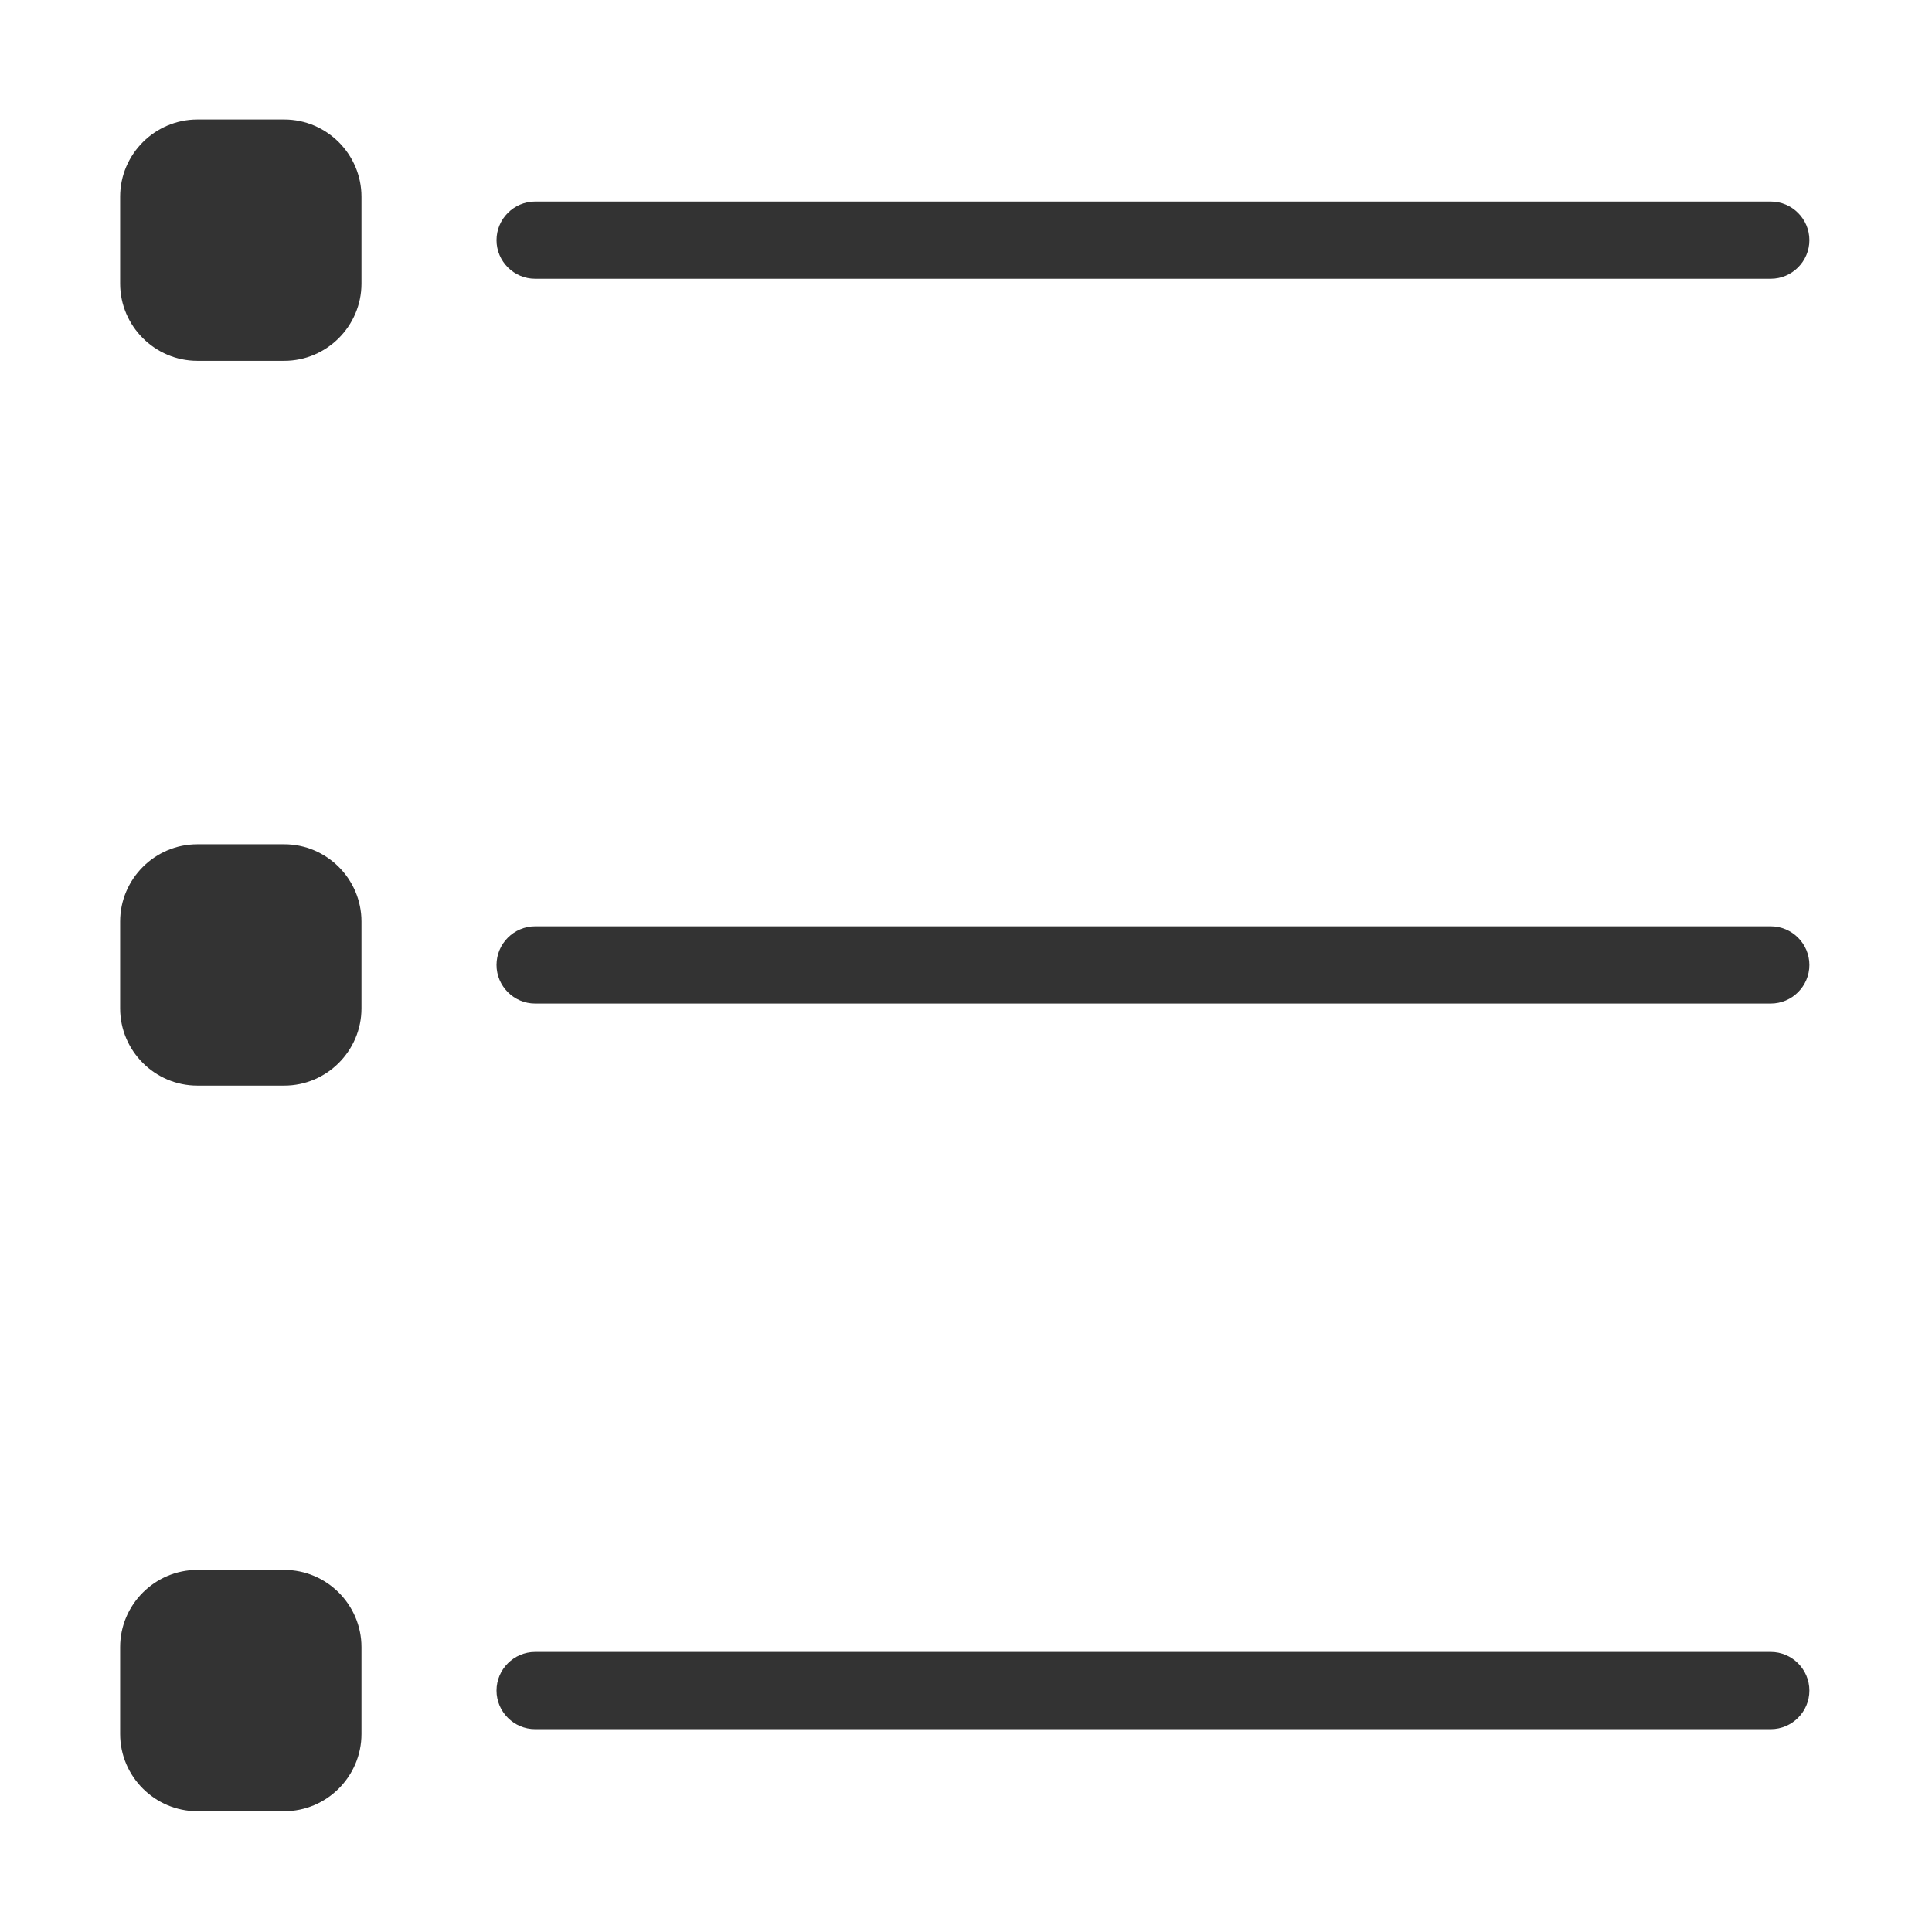
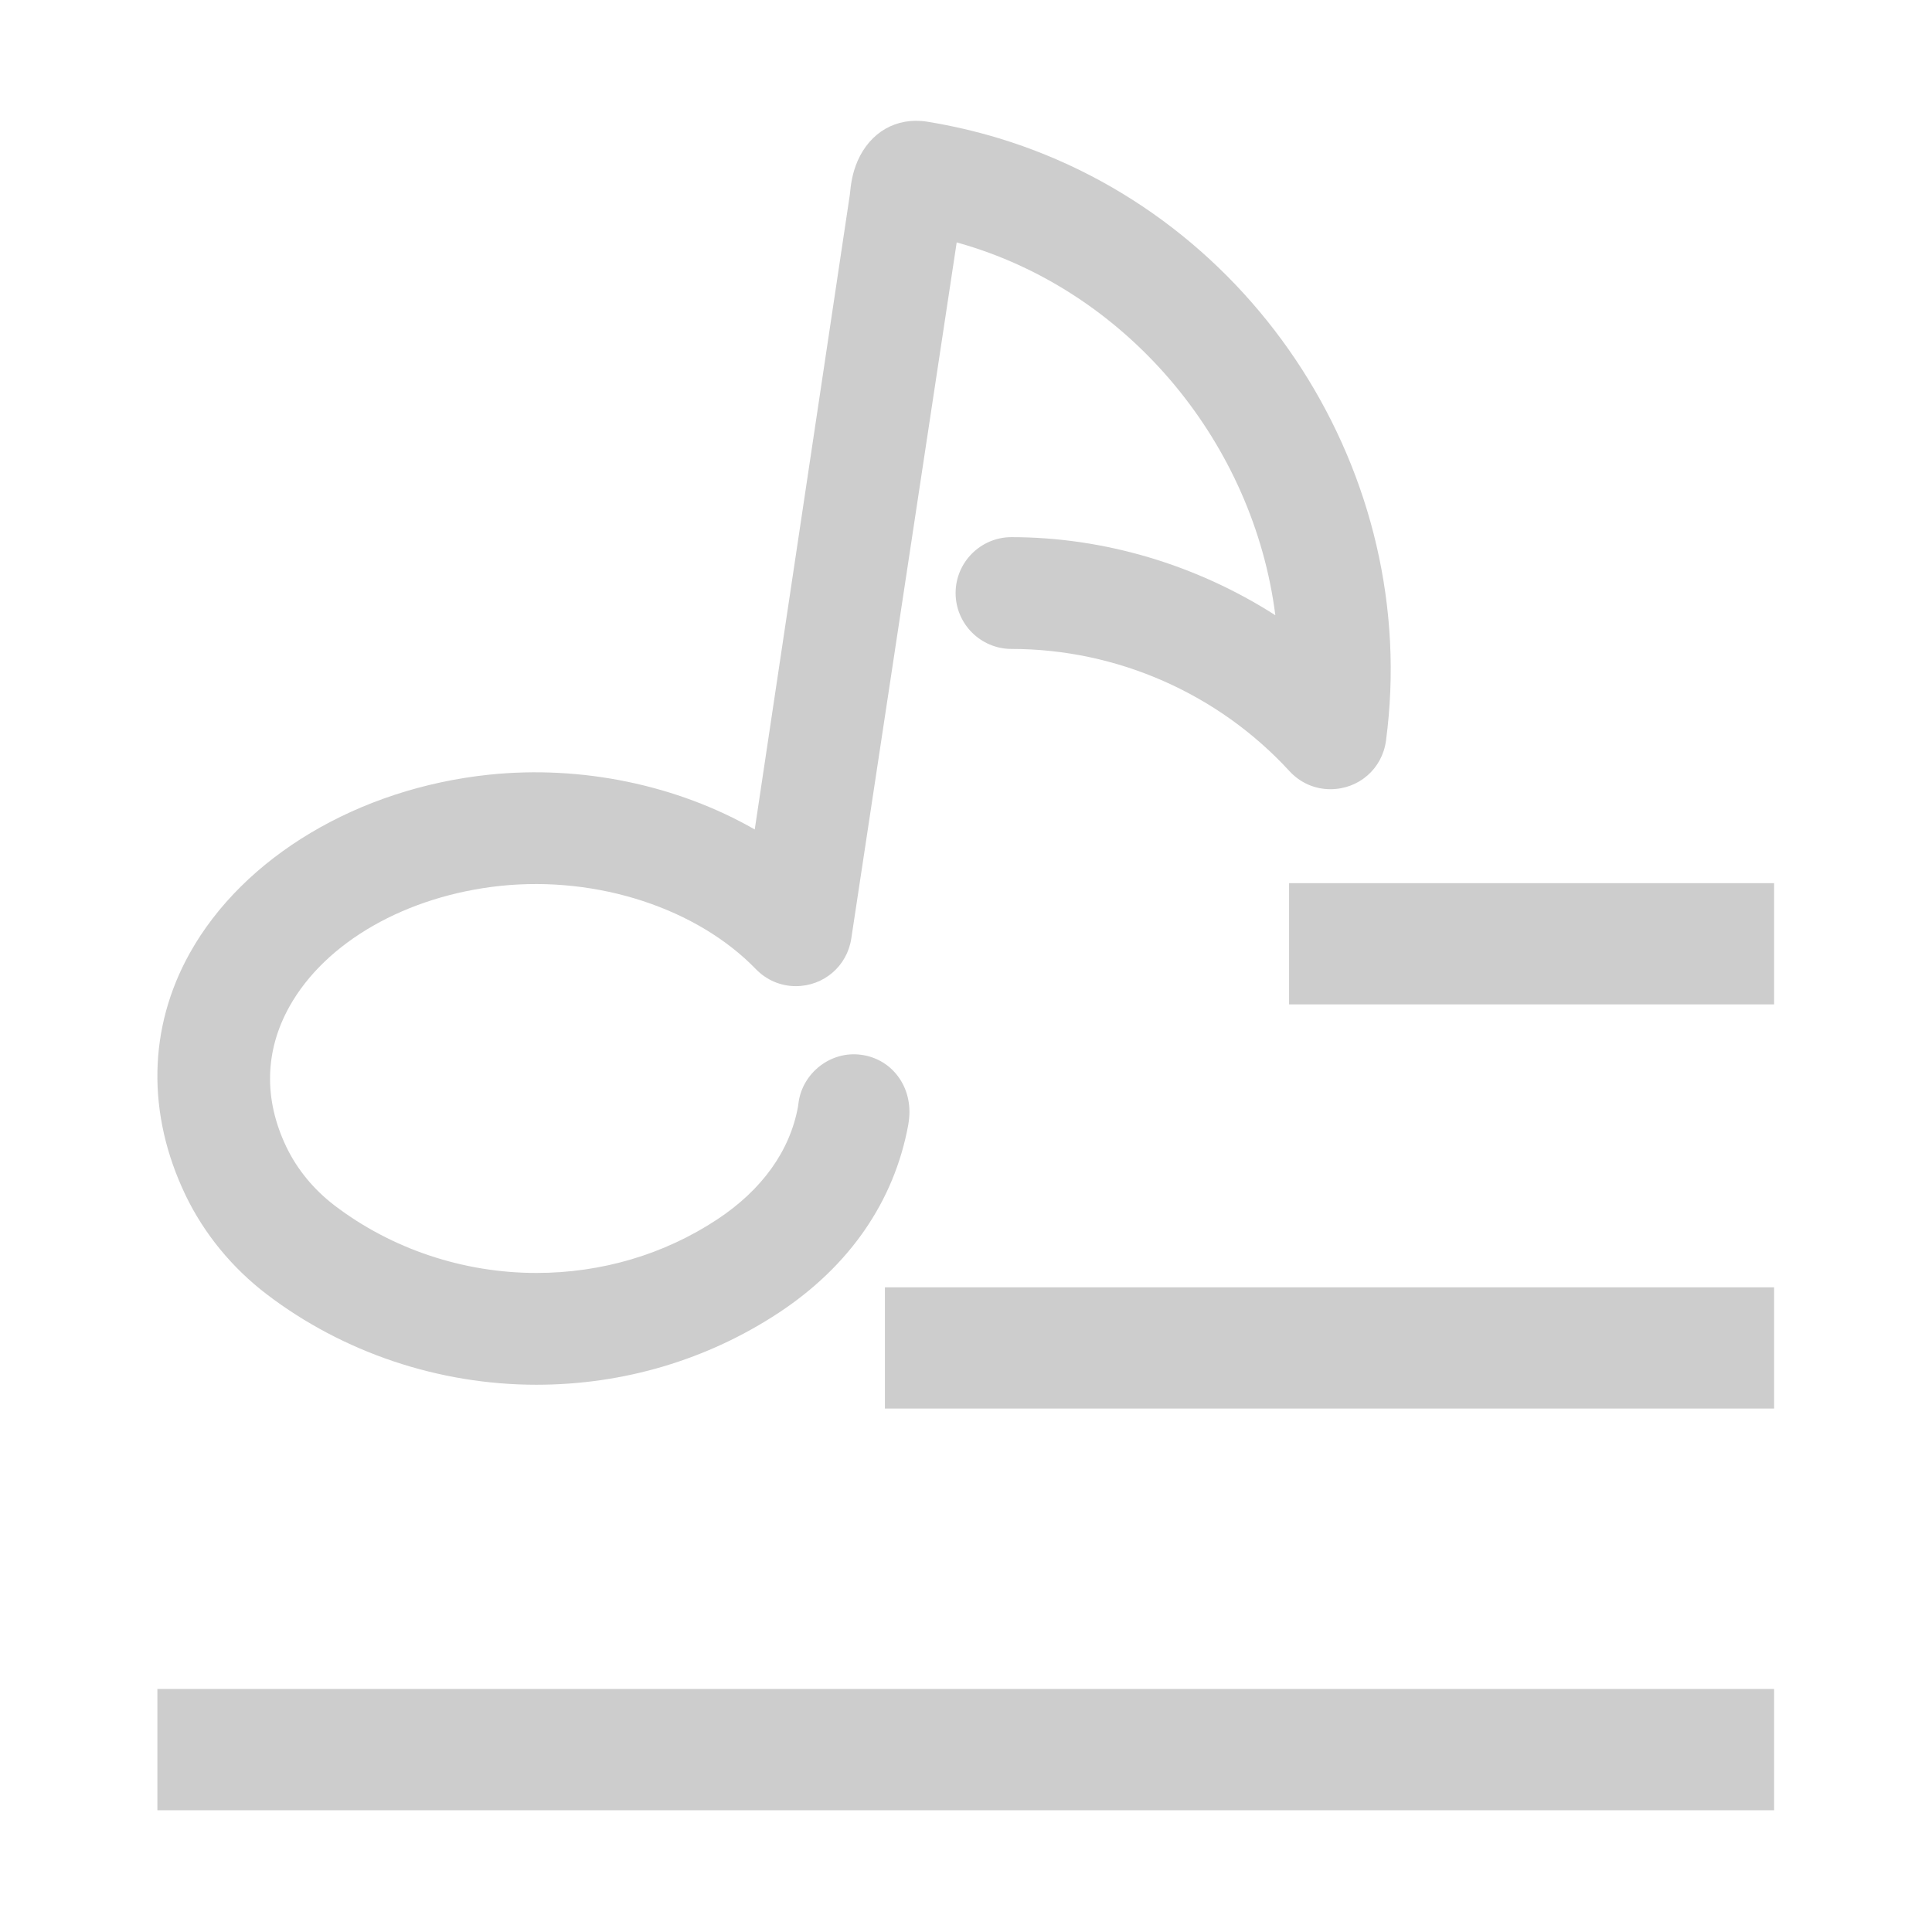
<svg xmlns="http://www.w3.org/2000/svg" class="icon" width="200px" height="200.00px" viewBox="0 0 1024 1024" version="1.1">
-   <path fill="#333333" d="M 63.675 150.312 c 0 22.513 18.419 40.932 40.932 40.932 l 46.049 0 c 22.513 0 40.932 -18.419 40.932 -40.932 l 0 -46.049 c 0 -22.513 -18.419 -40.932 -40.932 -40.932 l -46.049 0 c -22.513 0 -40.932 18.419 -40.932 40.932 L 63.675 150.312 ZM 283.631 106.822 c -11.256 0 -20.466 9.21 -20.466 20.466 l 0 0 c 0 11.256 9.21 20.466 20.466 20.466 l 654.916 0 c 11.256 0 20.466 -9.21 20.466 -20.466 l 0 0 c 0 -11.256 -9.21 -20.466 -20.466 -20.466 L 283.631 106.822 ZM 63.675 534.464 c 0 22.513 18.419 40.932 40.932 40.932 l 46.049 0 c 22.513 0 40.932 -18.419 40.932 -40.932 l 0 -46.049 c 0 -22.513 -18.419 -40.932 -40.932 -40.932 l -46.049 0 c -22.513 0 -40.932 18.419 -40.932 40.932 L 63.675 534.464 ZM 263.165 511.439 c 0 11.256 9.21 20.466 20.466 20.466 l 654.916 0 c 11.256 0 20.466 -9.21 20.466 -20.466 l 0 0 c 0 -11.256 -9.21 -20.466 -20.466 -20.466 l -654.916 0 C 272.375 490.973 263.165 500.183 263.165 511.439 L 263.165 511.439 ZM 63.675 919.056 c 0 22.513 18.419 40.932 40.932 40.932 l 46.049 0 c 22.513 0 40.932 -18.419 40.932 -40.932 l 0 -46.049 c 0 -22.513 -18.419 -40.932 -40.932 -40.932 l -46.049 0 c -22.513 0 -40.932 18.419 -40.932 40.932 L 63.675 919.056 ZM 263.164 896.031 c 0 11.256 9.21 20.466 20.466 20.466 l 654.916 0 c 11.256 0 20.466 -9.21 20.466 -20.466 l 0 0 c 0 -11.256 -9.21 -20.466 -20.466 -20.466 l -654.916 0 C 272.374 875.565 263.164 884.775 263.164 896.031 L 263.164 896.031 Z" />
+   <path fill="#cdcdcd" d="M511.64 174.776M141.334 685.971c40.524 30.922 91.31 47.971 142.993 47.971 46.214 0 90.67-13.235 128.54-38.229 37.391-24.693 61.066-58.97 68.512-99.454l0.319-2.116c1.197-8.843-0.918-17.328-5.929-23.916-4.691-6.168-11.539-10.122-19.284-11.159-16.051-2.255-31.102 9.522-33.238 25.333l-0.34 2.415c-4.312 23.297-19.085 43.858-42.701 59.449-28.147 18.605-61.305 28.426-95.881 28.426-38.768 0-76.777-12.717-107.04-35.793-11.019-8.424-19.843-19.164-25.533-31.061-12.037-25.173-11.459-50.904 1.697-74.421 19.104-34.156 61.984-58.63 111.911-63.9 51.664-5.35 104.165 12.058 135.267 44.137 5.629 5.809 13.156 9.024 21.161 9.024 14.812 0 27.189-10.6 29.405-25.213l55.876-368.99c1.717 0.479 3.433 0.978 5.131 1.497 87.138 26.431 152.235 105.482 163.754 196.114-41.842-26.79-90.791-41.383-139.839-41.383-16.33 0-29.625 13.295-29.625 29.625s13.295 29.625 29.625 29.625c55.796 0 109.496 23.596 147.305 64.739 5.69 6.188 13.395 9.602 21.699 9.602 15.092 0 27.489-10.819 29.485-25.732C753.37 251.723 665.155 114.46 529.408 73.277c-12.337-3.733-25.113-6.687-37.969-8.784-16.37-2.595-30.303 5.669-36.911 20.861-2.735 6.309-3.593 12.317-4.092 17.807l-50.406 336.471c-41.084-23.516-91.608-34.176-140.857-29.026-69.271 7.286-130.017 43.499-158.544 94.503-22.119 39.586-22.957 85.161-2.316 128.3C108.076 653.751 122.948 671.938 141.334 685.971zM683.24 468.088l257.068 0 0 64.267-257.068 0 0-64.267ZM469.017 682.311l471.291 0 0 64.267-471.291 0 0-64.267ZM83.416 895.194l856.892 0 0 64.267-856.892 0 0-64.267Z" />
</svg>
